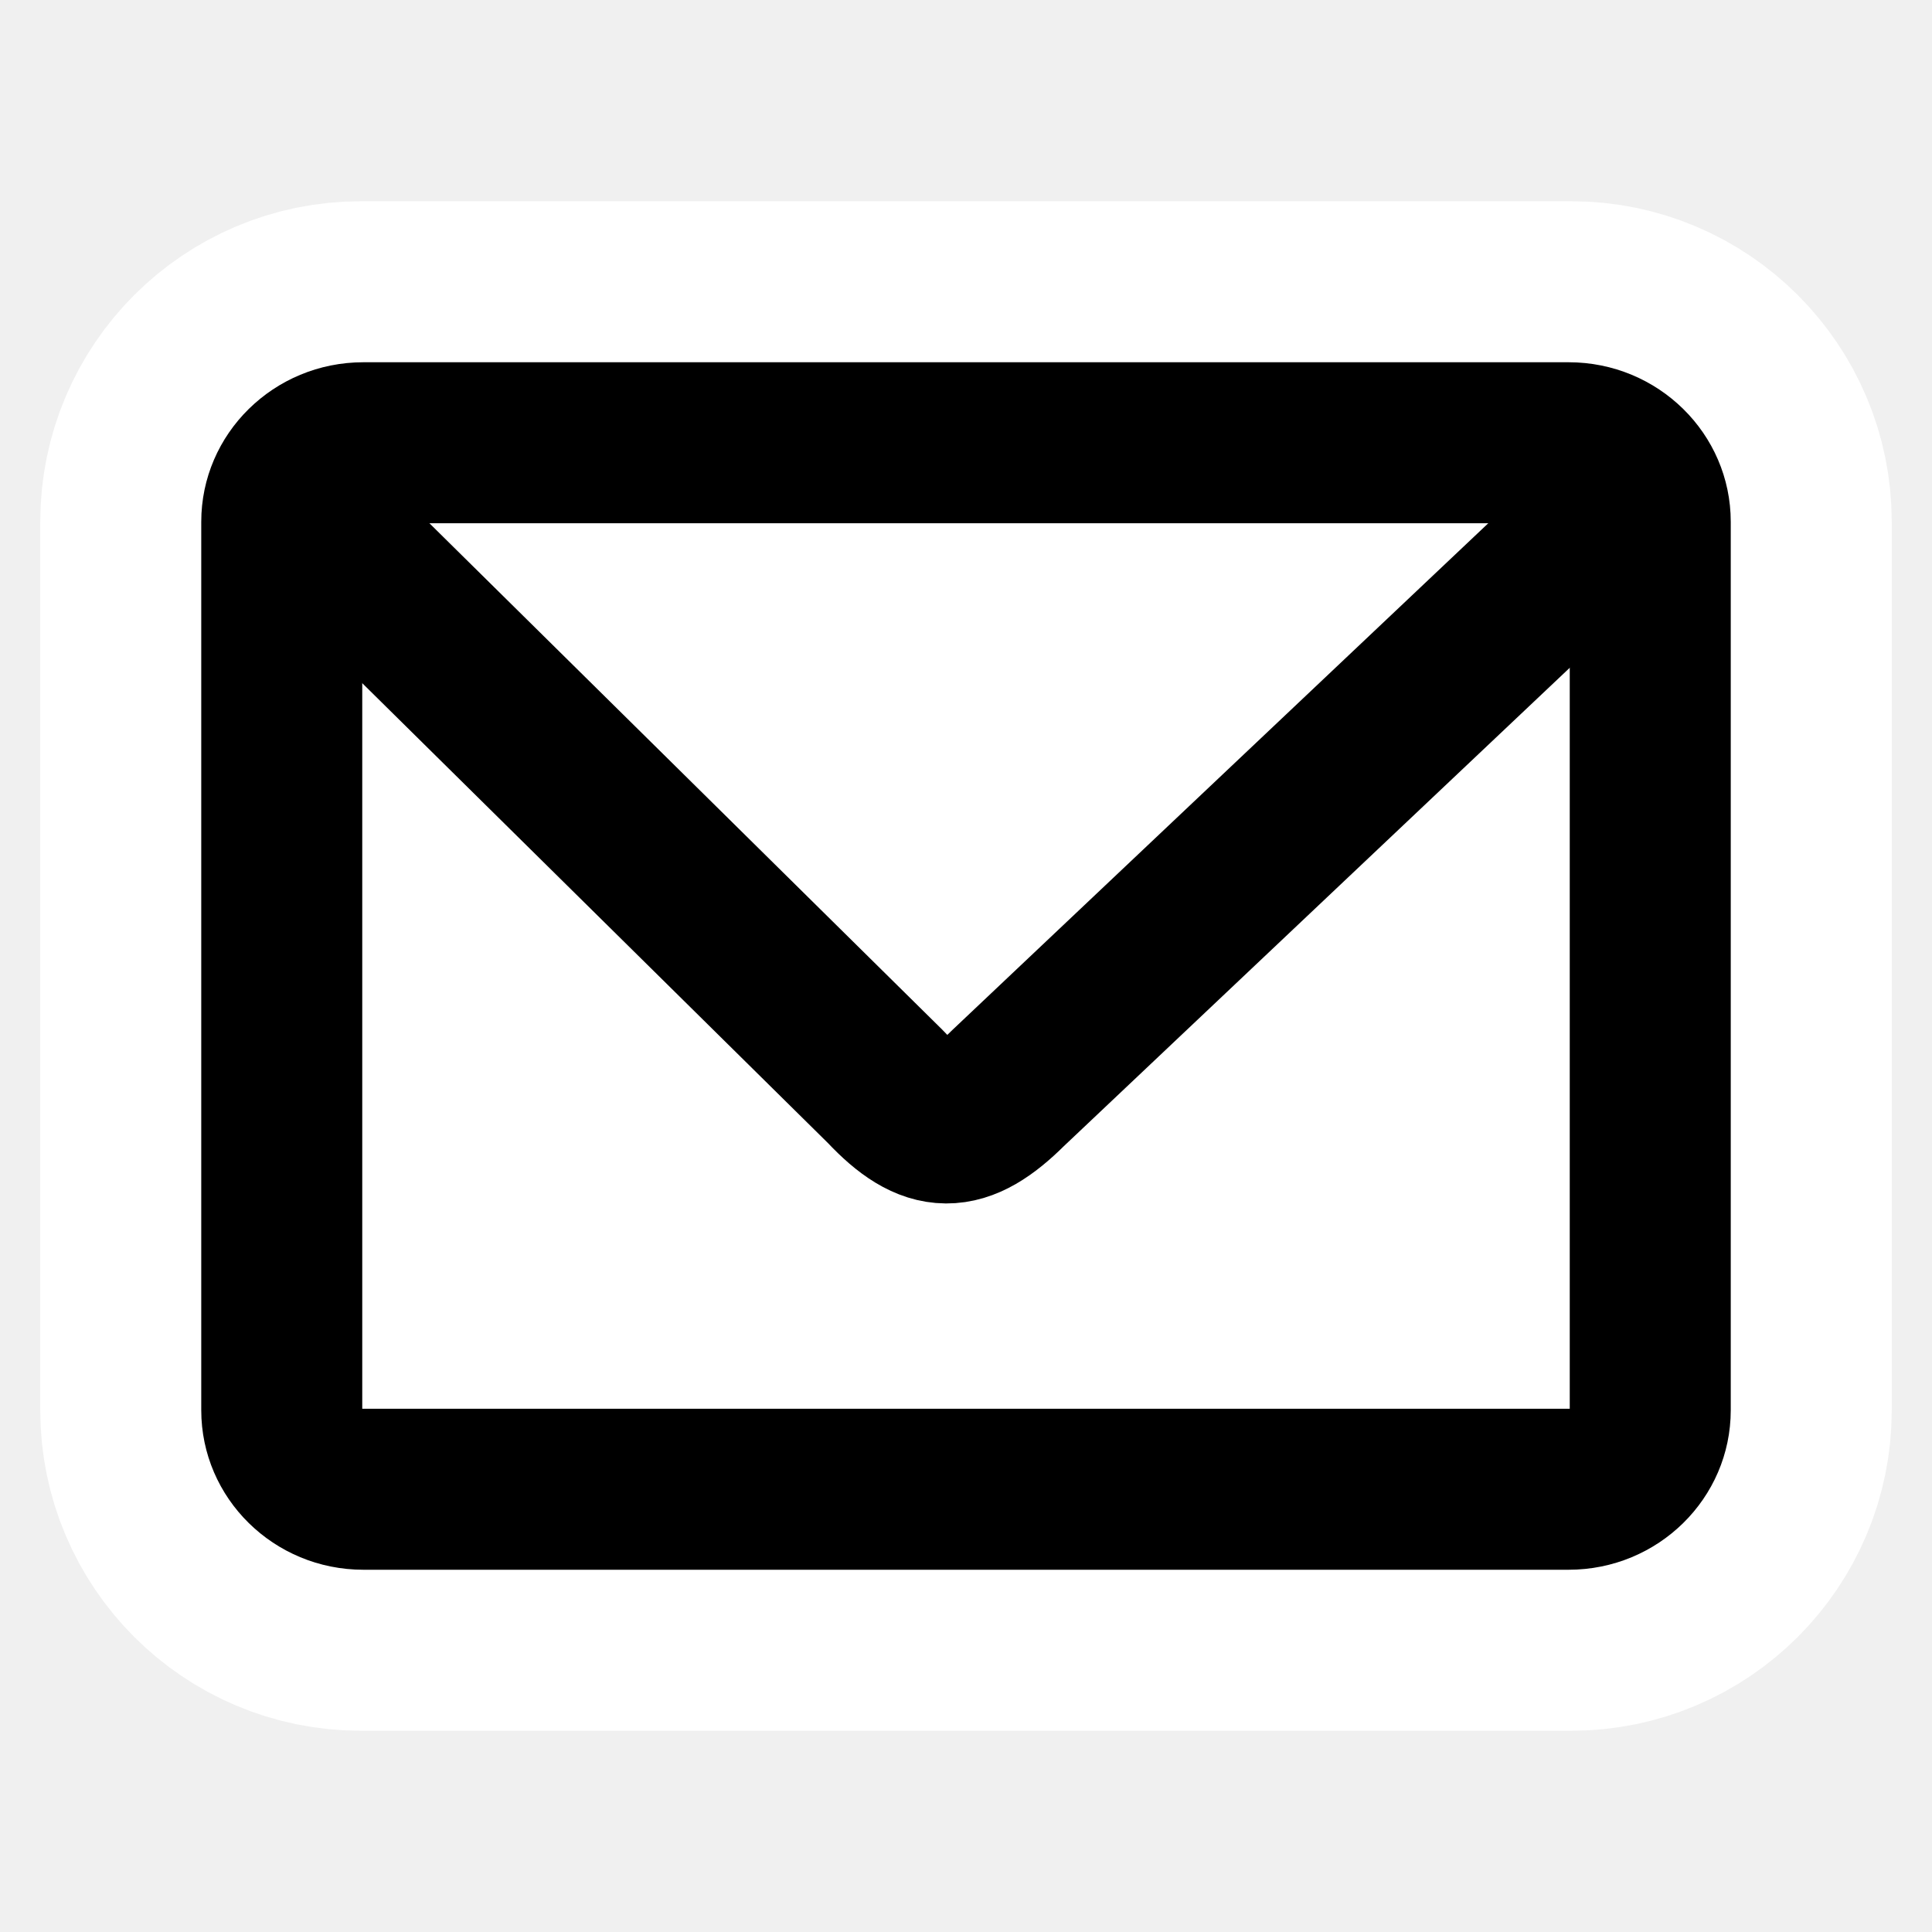
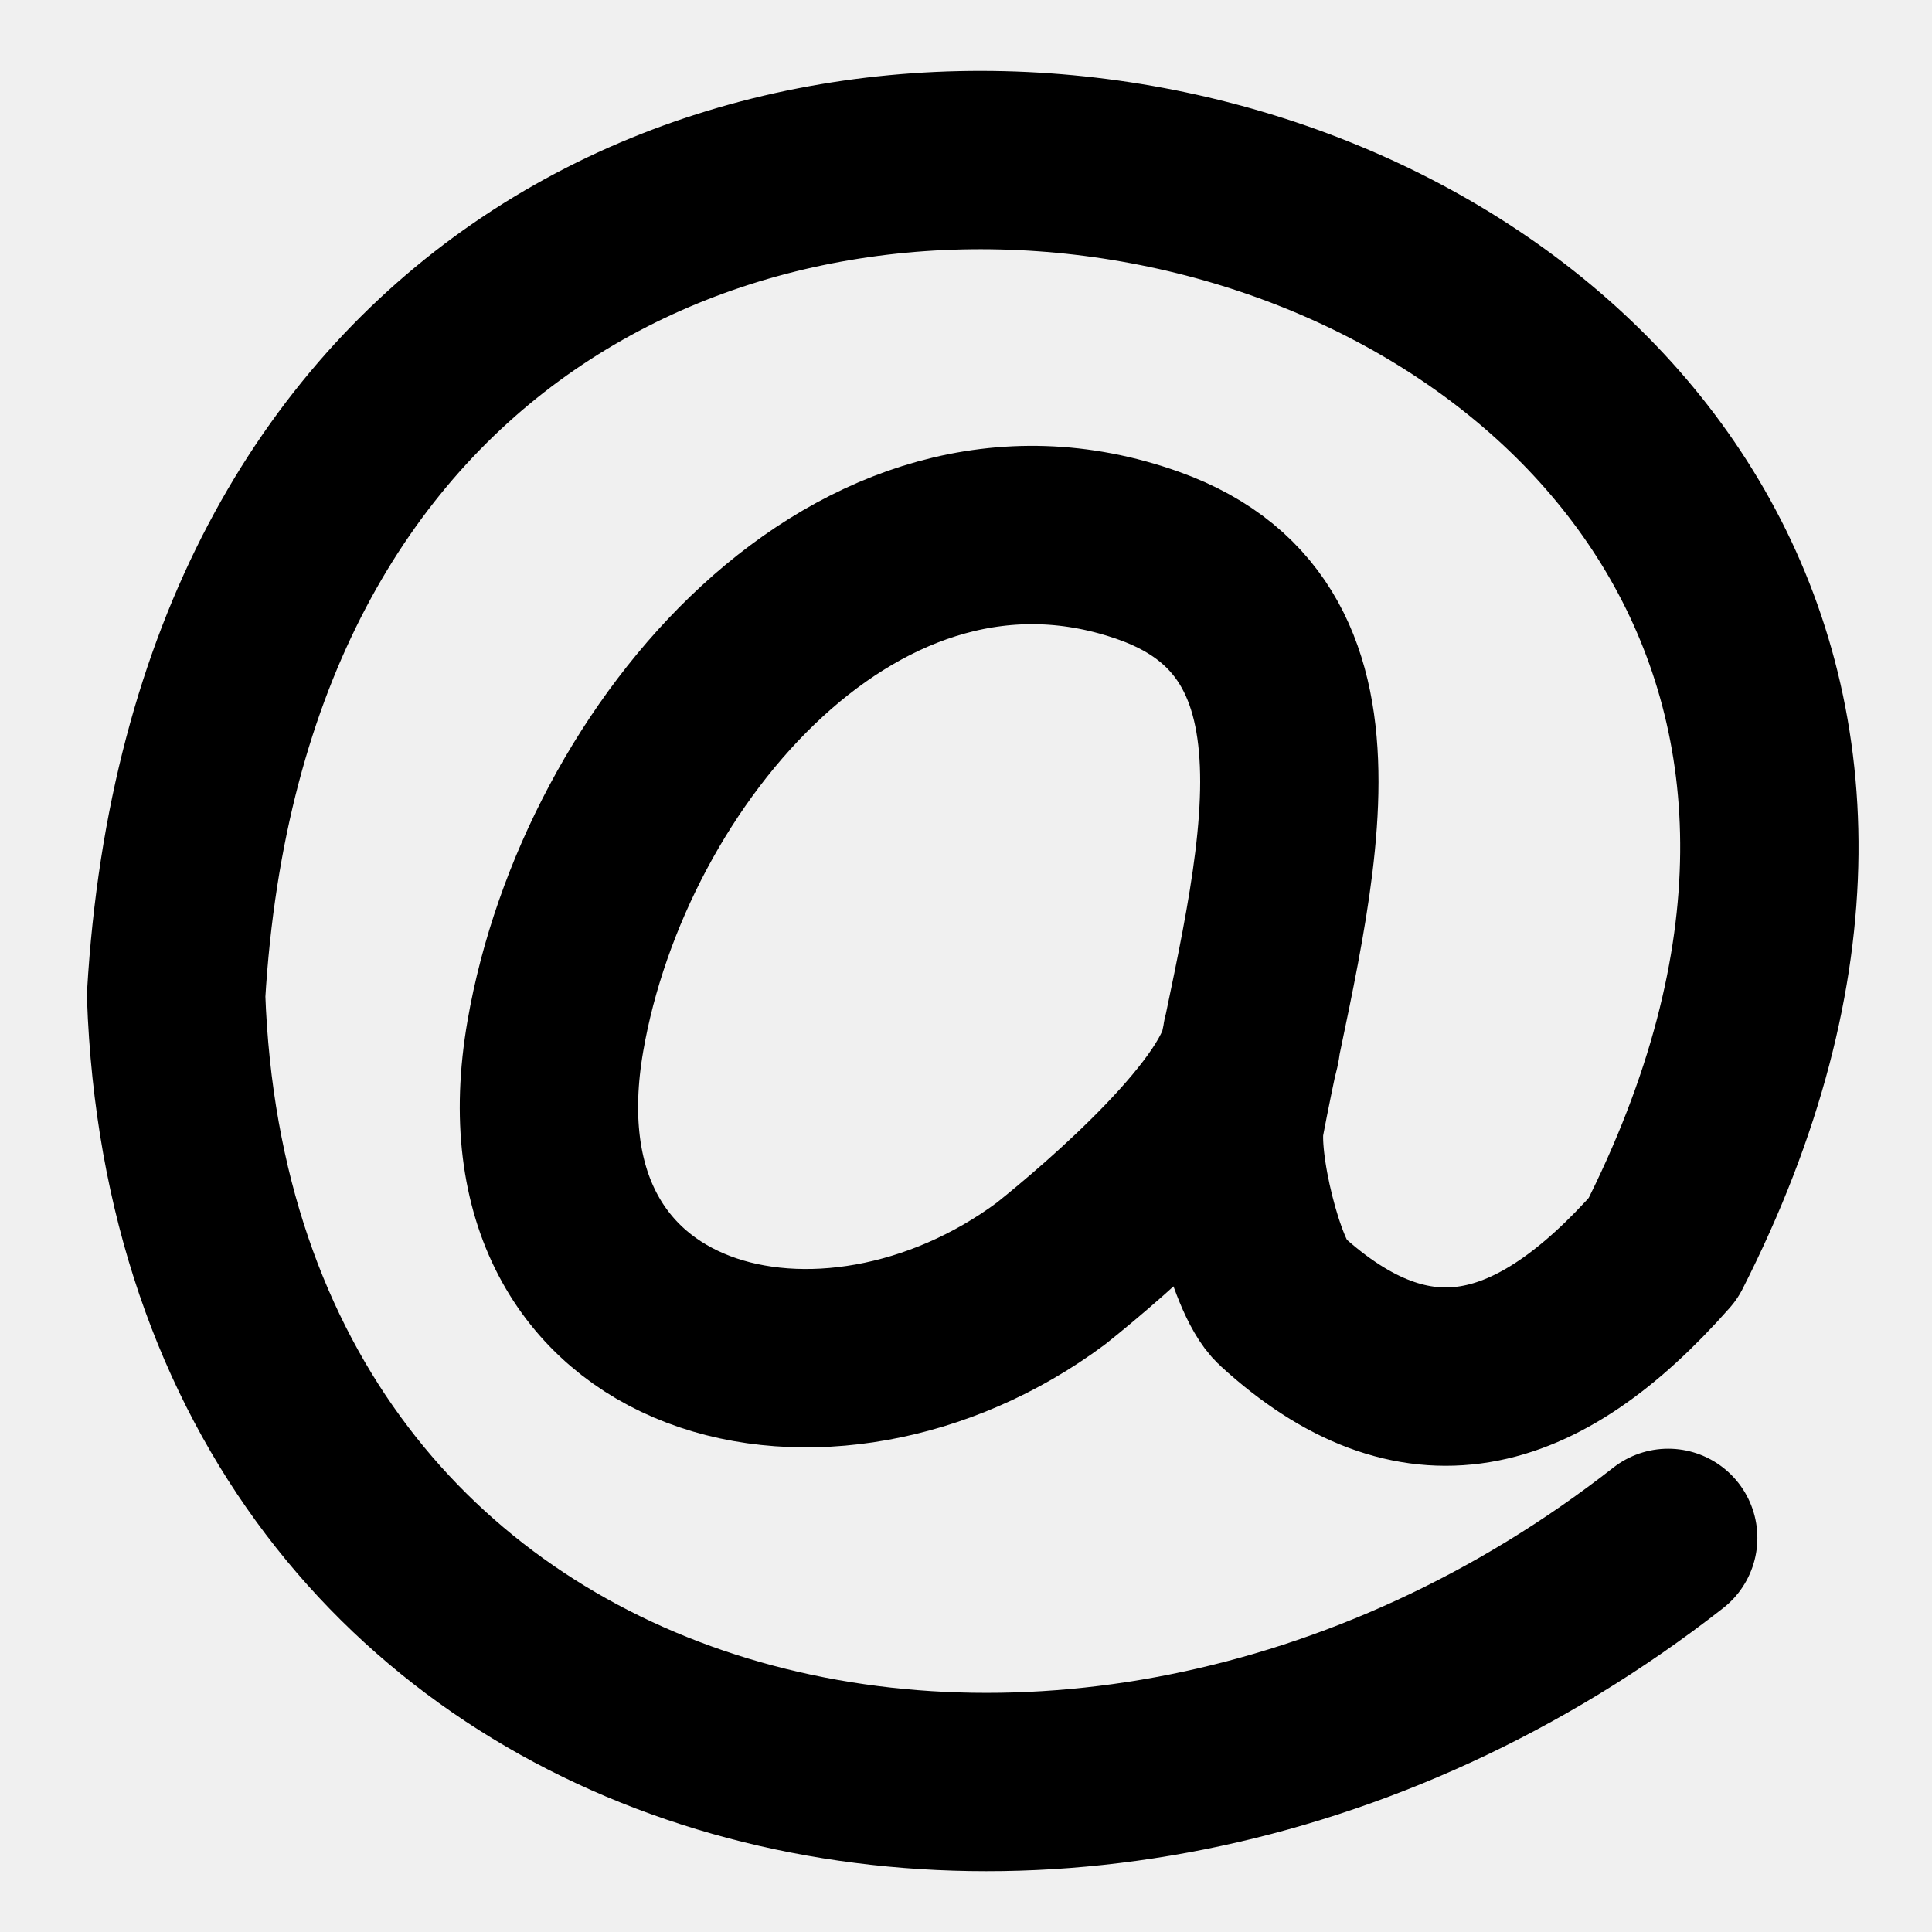
- <svg xmlns="http://www.w3.org/2000/svg" id="svg1307" viewBox="0 0 48 48" xml:space="preserve">
-   <defs id="defs1309" />
-   <g id="layer1">
-     <rect ry="3.965" rx="3.963" y="9" x="5" height="30" width="38" id="rect4006" style="fill:transparent;fill-opacity:1;fill-rule:evenodd;stroke:white;stroke-width:8;stroke-linecap:butt;stroke-linejoin:miter;stroke-miterlimit:4;stroke-dasharray:none;stroke-opacity:1" />
-     <rect style="fill:black;fill-opacity:1;fill-rule:evenodd;stroke:none;stroke-width:1px;stroke-linecap:butt;stroke-linejoin:miter;stroke-opacity:1" id="rect2248" width="38" height="30" x="5" y="9" rx="4.029" ry="3.965" />
-     <rect style="fill:white;fill-opacity:1;fill-rule:evenodd;stroke:none;stroke-width:1px;stroke-linecap:butt;stroke-linejoin:miter;stroke-opacity:1" id="rect3123" width="30" height="22" x="9" y="13" rx="0" ry="0" />
-     <path style="fill:transparent;fill-opacity:0.75;fill-rule:evenodd;stroke:black;stroke-width:4;stroke-linecap:round;stroke-linejoin:round;stroke-miterlimit:4;stroke-dasharray:none;stroke-opacity:1;" d="M 8,13.175 L 22,27 C 23.125,28.199 23.884,28.189 25.046,27.033 L 40.077,12.82" id="path4000" />
-   </g>
+ <svg xmlns="http://www.w3.org/2000/svg" width="13" height="13" viewBox="0 0 13 13" version="1.0">
+   <path style="fill:none;stroke:currentColor;stroke-width:1.2;stroke-linecap:round;stroke-linejoin:round;" d="M 11.225,10.348 C 7.203,13.495 1.374,12.036 1.185,6.700 C 1.727,-2.521 15.102,0.711 11.190,8.402 C 10.342,9.363 9.523,9.577 8.619,8.750 C 8.450,8.595 8.259,7.818 8.312,7.537 C 8.600,6.014 9.187,4.259 7.732,3.740 C 5.789,3.045 4.067,5.066 3.737,6.971 C 3.356,9.169 5.573,9.684 7.072,8.569 C 7.438,8.277 8.393,7.460 8.423,6.982" />
</svg>
